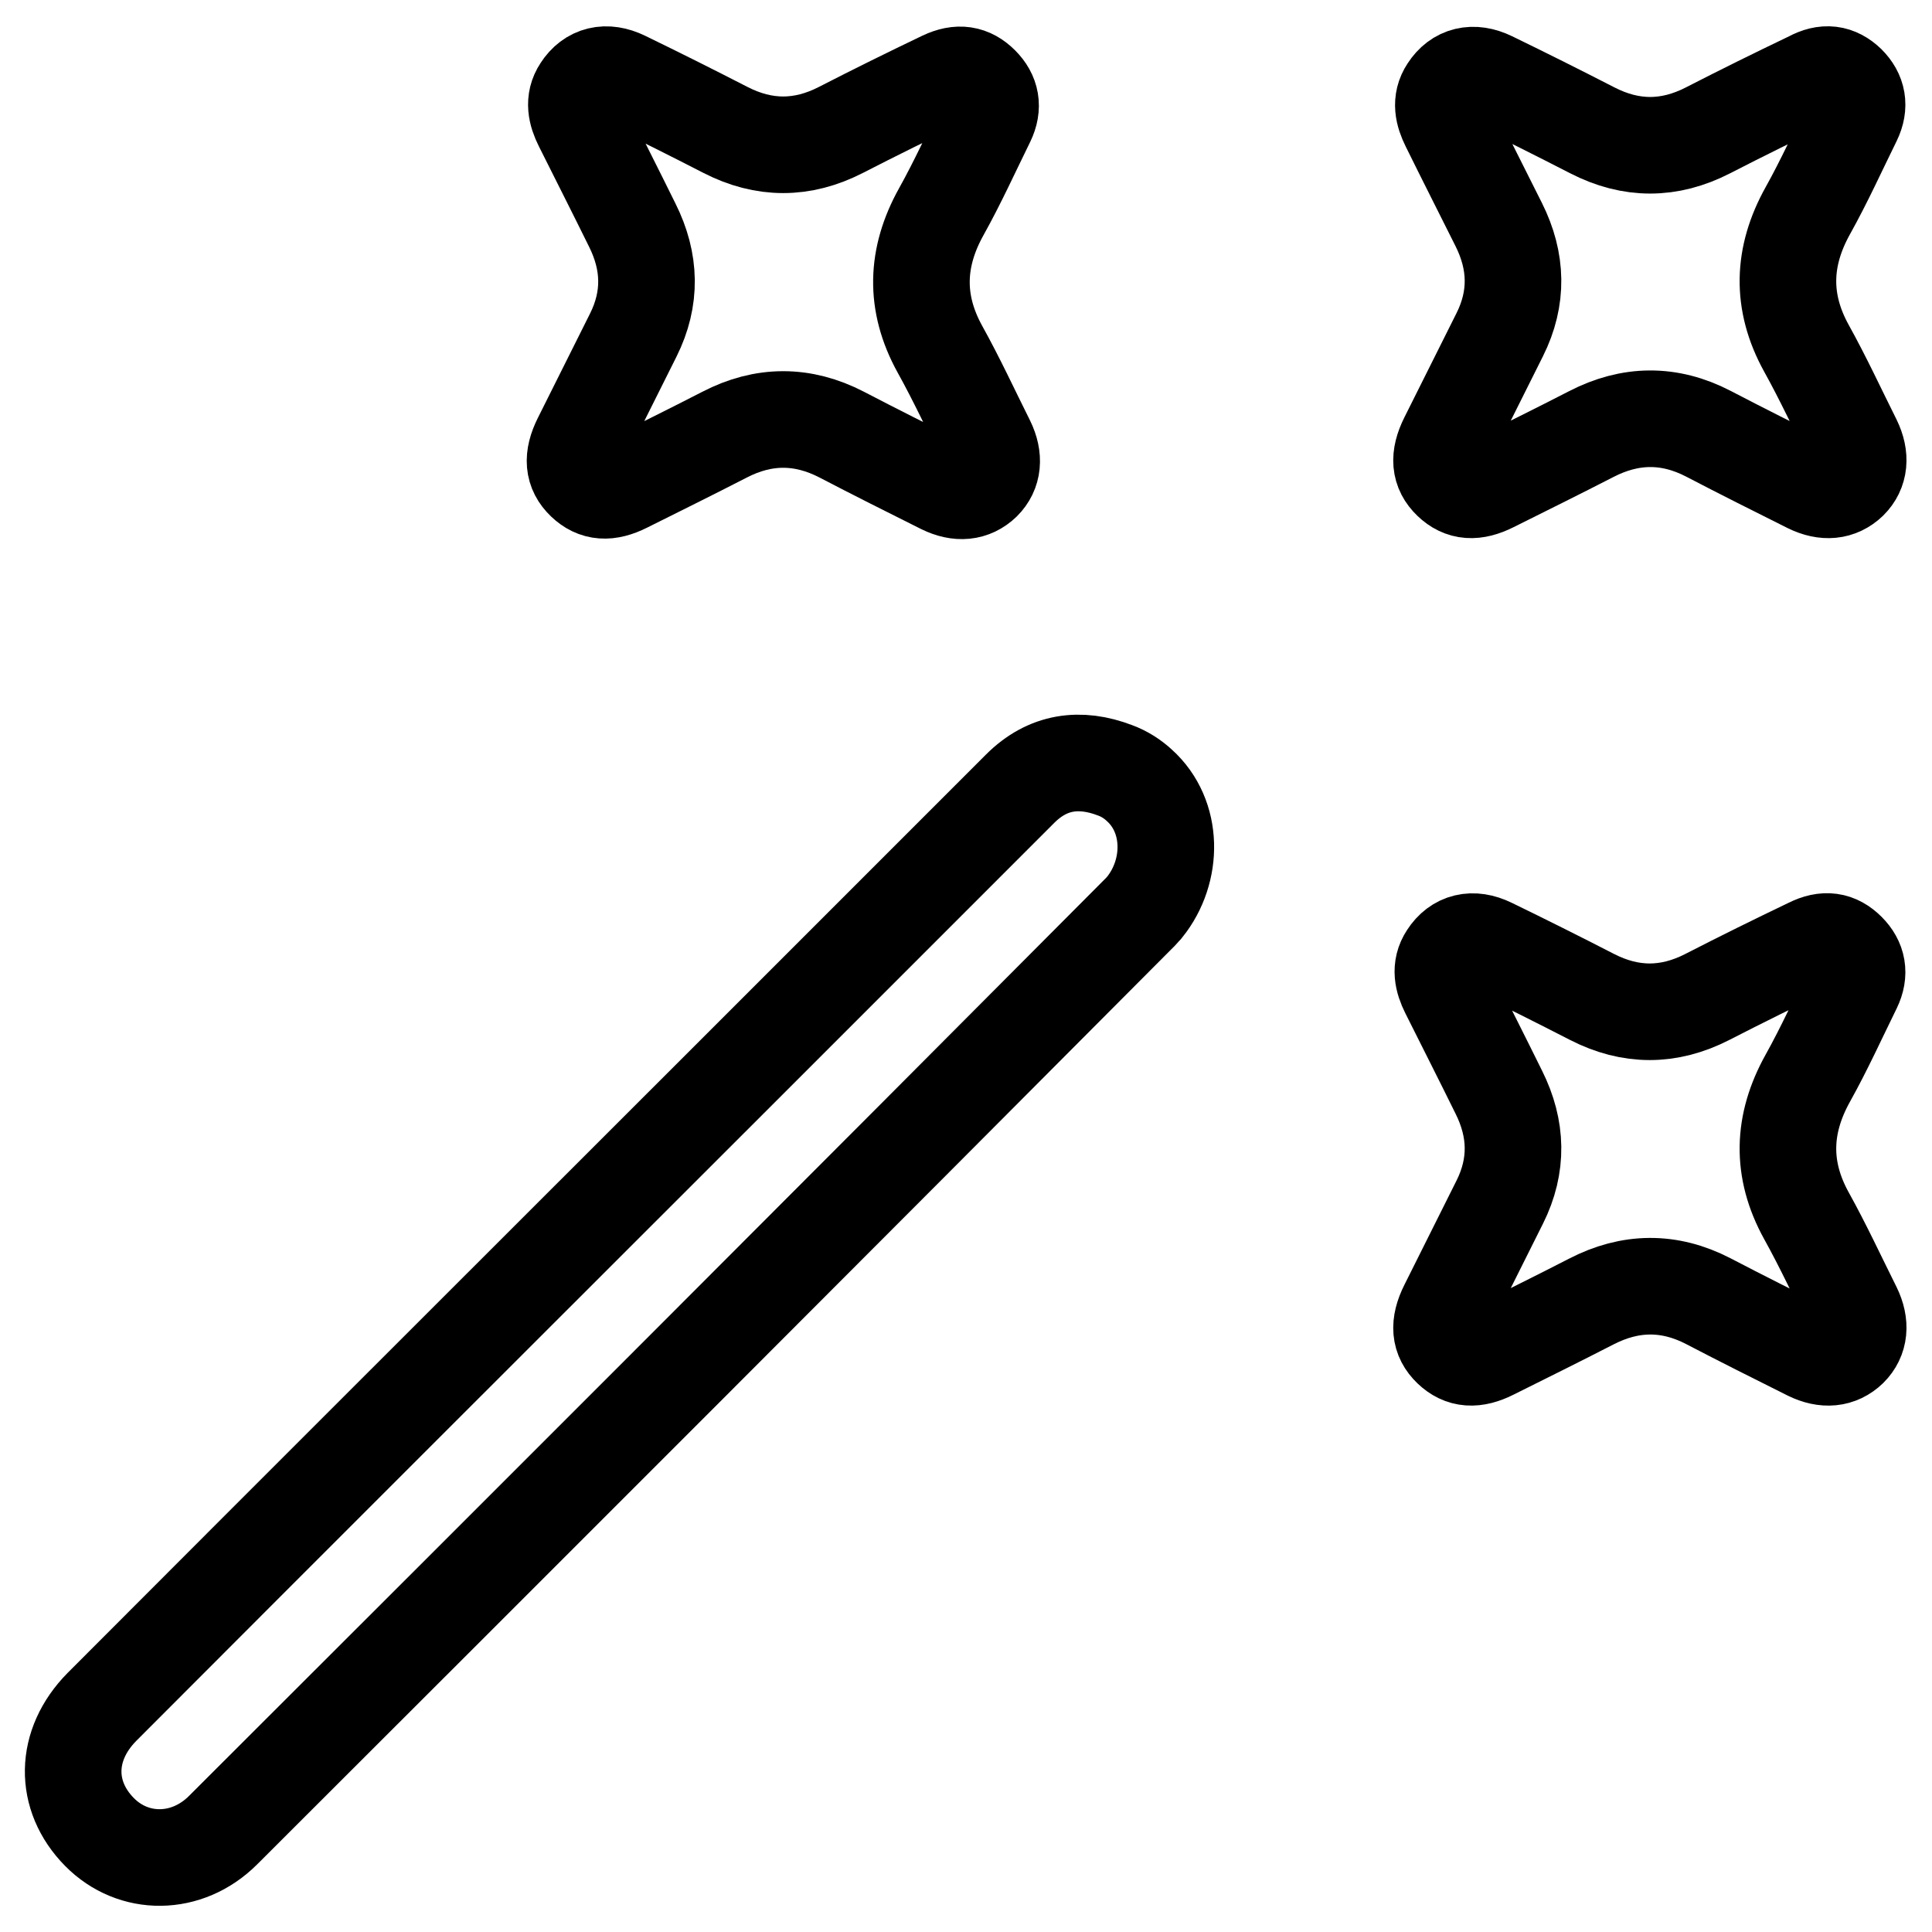
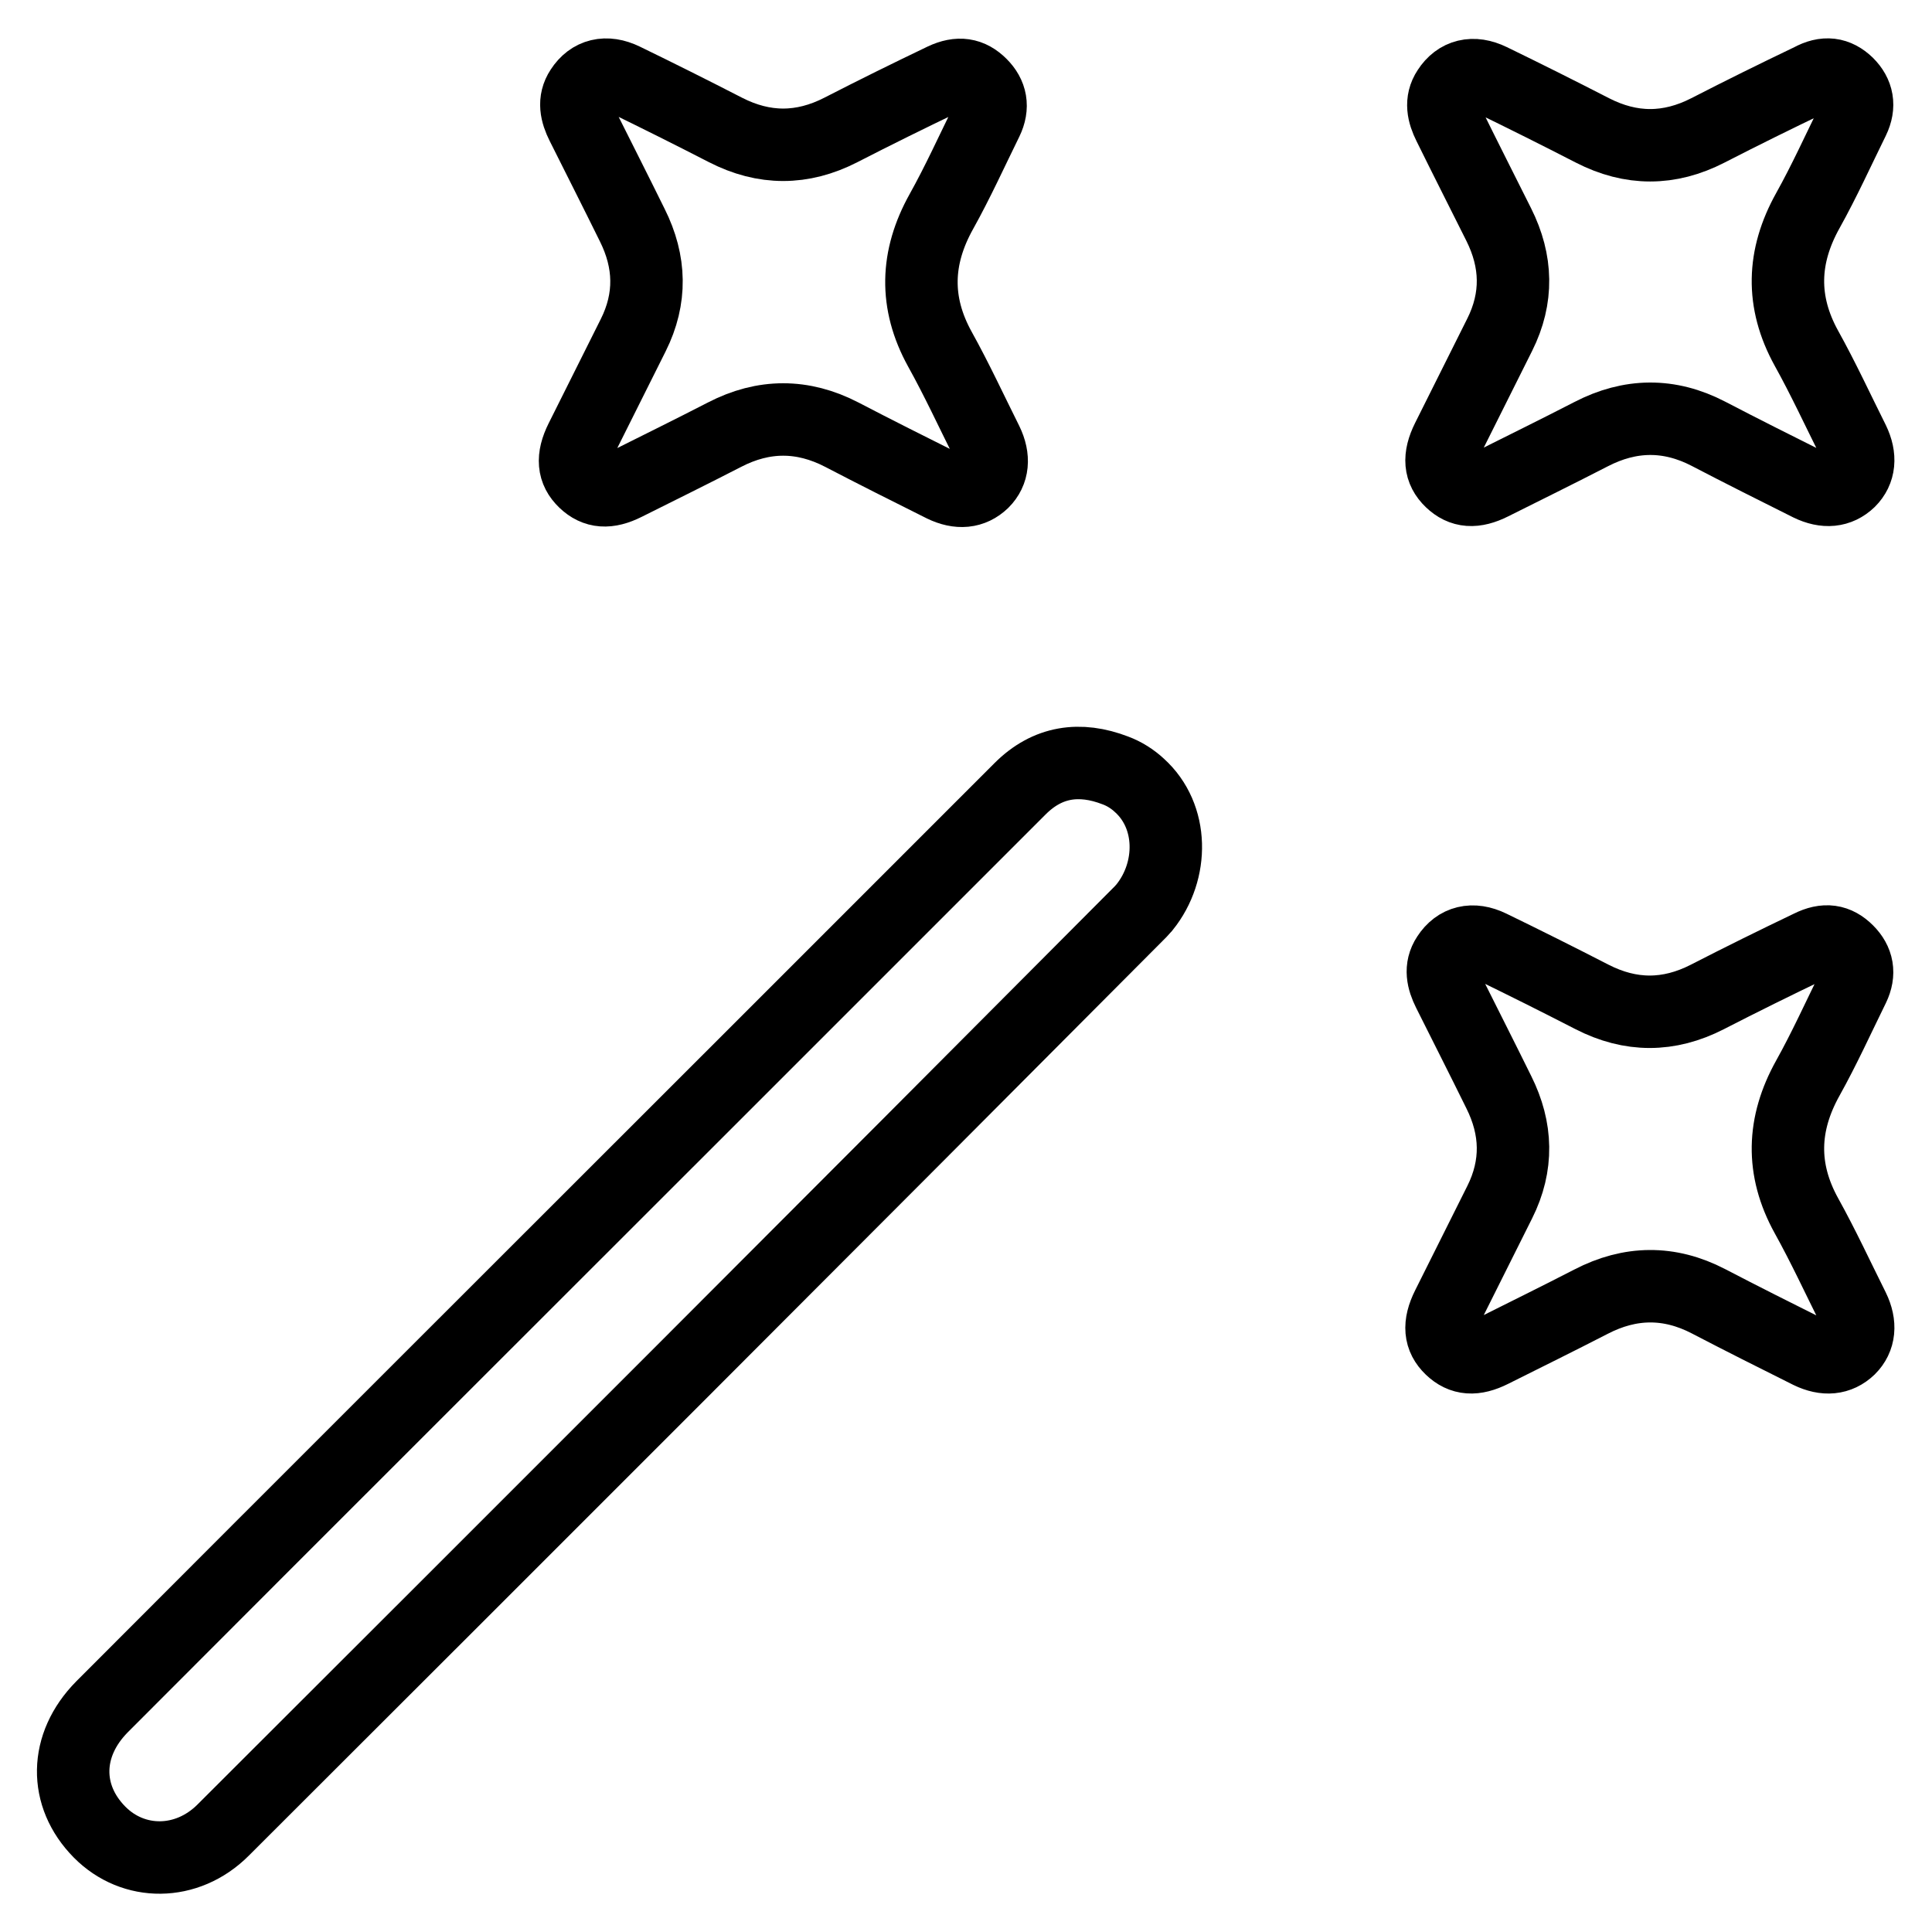
<svg xmlns="http://www.w3.org/2000/svg" version="1.1" id="a" x="0px" y="0px" viewBox="0 0 40 40" style="enable-background:new 0 0 40 40;" xml:space="preserve">
  <style type="text/css">
- 	.st0{fill:none;stroke:#000000;stroke-width:2;stroke-miterlimit:10;}
+ 	.st0{fill:none;stroke:#000000;stroke-width:1.5;stroke-miterlimit:10;}
</style>
  <g>
    <path class="st0" d="M23.59,16.26c0.71,0.64,0.71,1.77,0.11,2.52c-0.03,0.03-0.05,0.06-0.08,0.09c-6.32,6.35-12.66,12.69-19,19.02   c-0.75,0.75-1.86,0.75-2.56,0.04c-0.74-0.75-0.73-1.8,0.05-2.59c4.32-4.33,8.65-8.65,12.98-12.98c2.01-2.01,4.02-4.02,6.03-6.03   c0.57-0.57,1.24-0.66,1.97-0.38C23.28,16.02,23.45,16.13,23.59,16.26z" />
-     <path class="st0" d="M38.25,1.73c0.21,0.21,0.26,0.46,0.12,0.75c-0.31,0.63-0.6,1.27-0.94,1.88c-0.53,0.95-0.56,1.89-0.03,2.85   c0.35,0.63,0.65,1.28,0.97,1.92c0.16,0.33,0.13,0.62-0.08,0.83c-0.22,0.21-0.5,0.24-0.83,0.08c-0.7-0.35-1.4-0.7-2.09-1.06   c-0.81-0.42-1.62-0.41-2.43,0.01c-0.68,0.35-1.37,0.69-2.05,1.03c-0.36,0.18-0.62,0.16-0.85-0.06c-0.23-0.22-0.26-0.49-0.07-0.87   c0.36-0.72,0.72-1.44,1.08-2.16c0.38-0.76,0.36-1.52-0.02-2.28C30.69,3.97,30.34,3.28,30,2.59c-0.12-0.24-0.18-0.49-0.02-0.73   c0.2-0.31,0.52-0.39,0.89-0.21c0.7,0.34,1.4,0.69,2.1,1.05c0.8,0.41,1.59,0.41,2.39,0c0.7-0.36,1.41-0.71,2.12-1.05   C37.79,1.48,38.03,1.52,38.25,1.73z" />
-     <path class="st0" d="M38.25,19.69c0.21,0.21,0.26,0.46,0.12,0.75c-0.31,0.63-0.6,1.27-0.94,1.88c-0.53,0.95-0.56,1.89-0.03,2.85   c0.35,0.63,0.65,1.28,0.97,1.92c0.16,0.33,0.13,0.62-0.08,0.83c-0.22,0.21-0.5,0.24-0.83,0.08c-0.7-0.35-1.4-0.7-2.09-1.06   c-0.81-0.42-1.62-0.41-2.43,0.01c-0.68,0.35-1.37,0.69-2.05,1.03c-0.36,0.18-0.62,0.16-0.85-0.06c-0.23-0.22-0.26-0.49-0.07-0.87   c0.36-0.72,0.72-1.44,1.08-2.16c0.38-0.76,0.36-1.52-0.02-2.28c-0.34-0.69-0.69-1.38-1.04-2.08c-0.12-0.24-0.18-0.49-0.02-0.73   c0.2-0.31,0.52-0.39,0.89-0.21c0.7,0.34,1.4,0.69,2.1,1.05c0.8,0.41,1.59,0.41,2.39,0c0.7-0.36,1.41-0.71,2.12-1.05   C37.79,19.43,38.03,19.47,38.25,19.69z" />
+     <path class="st0" d="M38.25,1.73c0.21,0.21,0.26,0.46,0.12,0.75c-0.31,0.63-0.6,1.27-0.94,1.88c-0.53,0.95-0.56,1.89-0.03,2.85   c0.35,0.63,0.65,1.28,0.97,1.92c0.16,0.33,0.13,0.62-0.08,0.83c-0.22,0.21-0.5,0.24-0.83,0.08c-0.7-0.35-1.4-0.7-2.09-1.06   c-0.81-0.42-1.62-0.41-2.43,0.01c-0.68,0.35-1.37,0.69-2.05,1.03c-0.36,0.18-0.62,0.16-0.85-0.06s-0.26-0.49-0.07-0.87   c0.36-0.72,0.72-1.44,1.08-2.16c0.38-0.76,0.36-1.52-0.02-2.28C30.69,3.97,30.34,3.28,30,2.59c-0.12-0.24-0.18-0.49-0.02-0.73   c0.2-0.31,0.52-0.39,0.89-0.21c0.7,0.34,1.4,0.69,2.1,1.05c0.8,0.41,1.59,0.41,2.39,0c0.7-0.36,1.41-0.71,2.12-1.05   C37.79,1.48,38.03,1.52,38.25,1.73z" />
+     <path class="st0" d="M38.25,19.69c0.21,0.21,0.26,0.46,0.12,0.75c-0.31,0.63-0.6,1.27-0.94,1.88c-0.53,0.95-0.56,1.89-0.03,2.85   c0.35,0.63,0.65,1.28,0.97,1.92c0.16,0.33,0.13,0.62-0.08,0.83c-0.22,0.21-0.5,0.24-0.83,0.08c-0.7-0.35-1.4-0.7-2.09-1.06   c-0.81-0.42-1.62-0.41-2.43,0.01c-0.68,0.35-1.37,0.69-2.05,1.03c-0.36,0.18-0.62,0.16-0.85-0.06s-0.26-0.49-0.07-0.87   c0.36-0.72,0.72-1.44,1.08-2.16c0.38-0.76,0.36-1.52-0.02-2.28c-0.34-0.69-0.69-1.38-1.04-2.08c-0.12-0.24-0.18-0.49-0.02-0.73   c0.2-0.31,0.52-0.39,0.89-0.21c0.7,0.34,1.4,0.69,2.1,1.05c0.8,0.41,1.59,0.41,2.39,0c0.7-0.36,1.41-0.71,2.12-1.05   C37.79,19.43,38.03,19.47,38.25,19.69z" />
    <path class="st0" d="M20.31,1.75c0.21,0.21,0.26,0.46,0.12,0.75c-0.31,0.63-0.6,1.27-0.94,1.88c-0.53,0.95-0.56,1.89-0.03,2.85   c0.35,0.63,0.65,1.28,0.97,1.92c0.16,0.33,0.13,0.62-0.08,0.83c-0.22,0.21-0.5,0.24-0.83,0.08c-0.7-0.35-1.4-0.7-2.09-1.06   C16.62,8.58,15.81,8.58,15,9c-0.68,0.35-1.37,0.69-2.05,1.03c-0.36,0.18-0.62,0.16-0.85-0.06c-0.23-0.22-0.26-0.49-0.07-0.87   c0.36-0.72,0.72-1.44,1.08-2.16c0.38-0.76,0.36-1.52-0.02-2.28c-0.34-0.69-0.69-1.38-1.04-2.08c-0.12-0.24-0.18-0.49-0.02-0.73   c0.2-0.31,0.52-0.39,0.89-0.21c0.7,0.34,1.4,0.69,2.1,1.05c0.8,0.41,1.59,0.41,2.39,0c0.7-0.36,1.41-0.71,2.12-1.05   C19.85,1.49,20.09,1.53,20.31,1.75z" />
  </g>
</svg>
